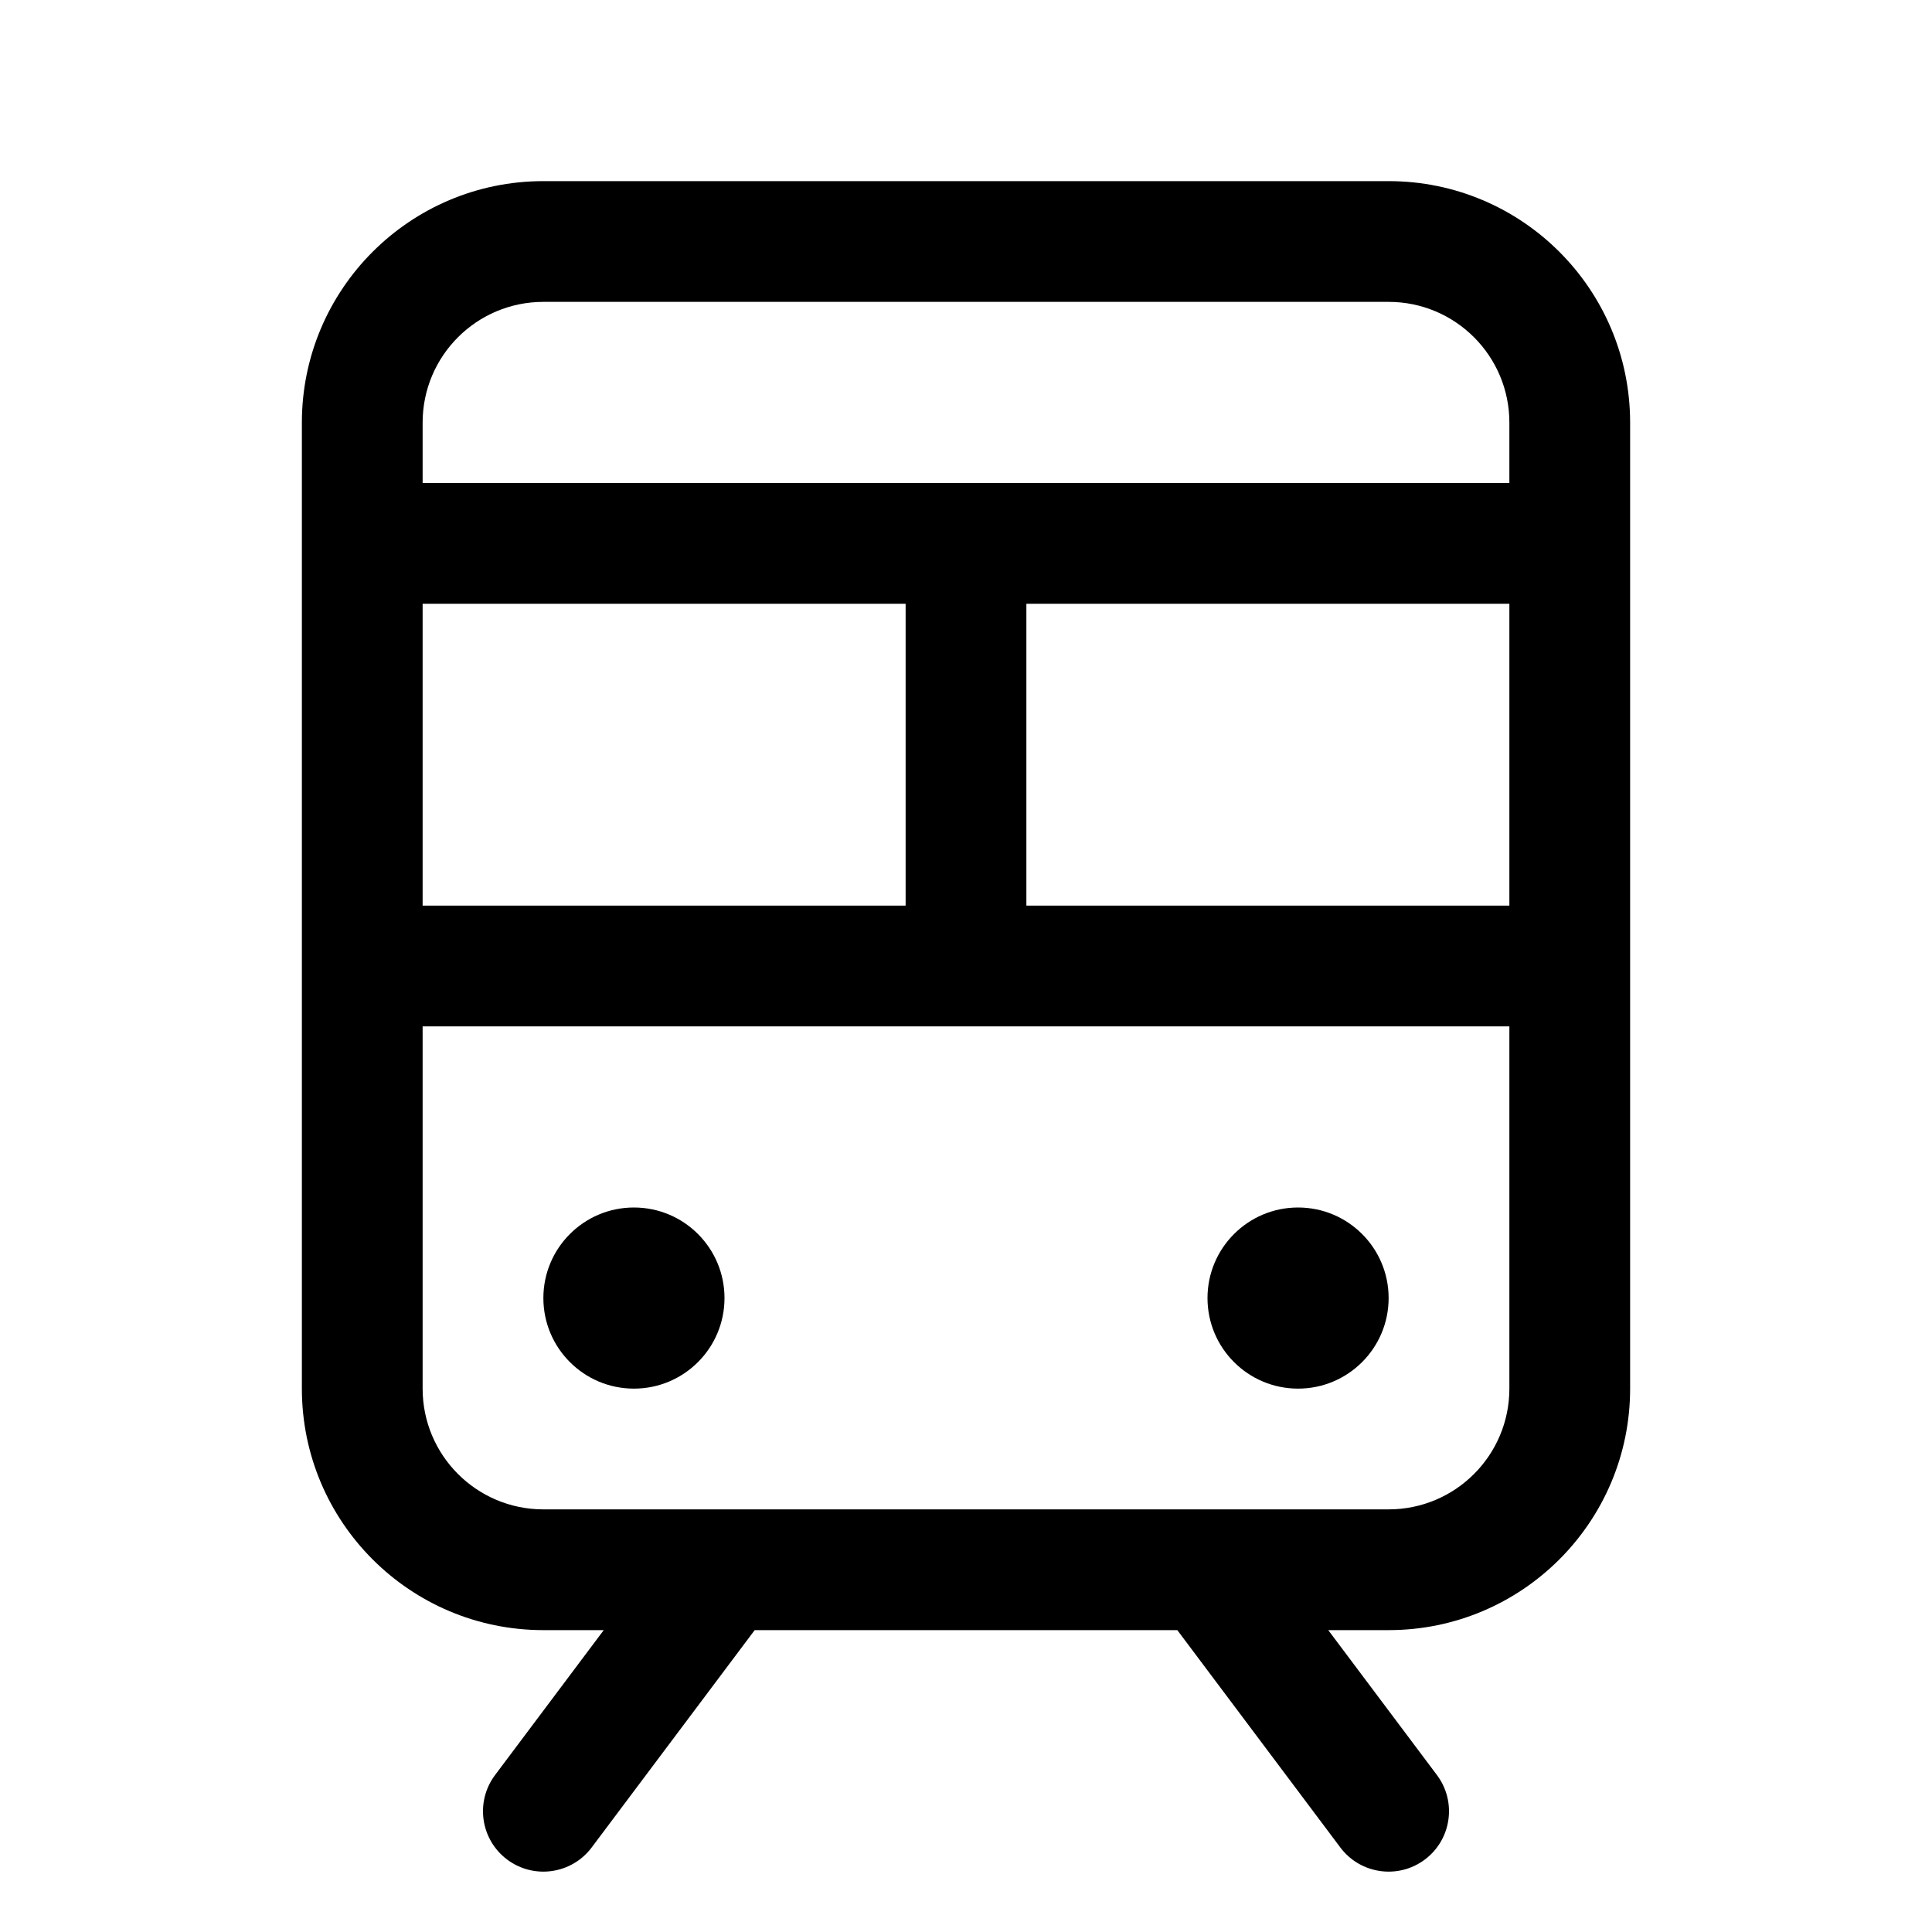
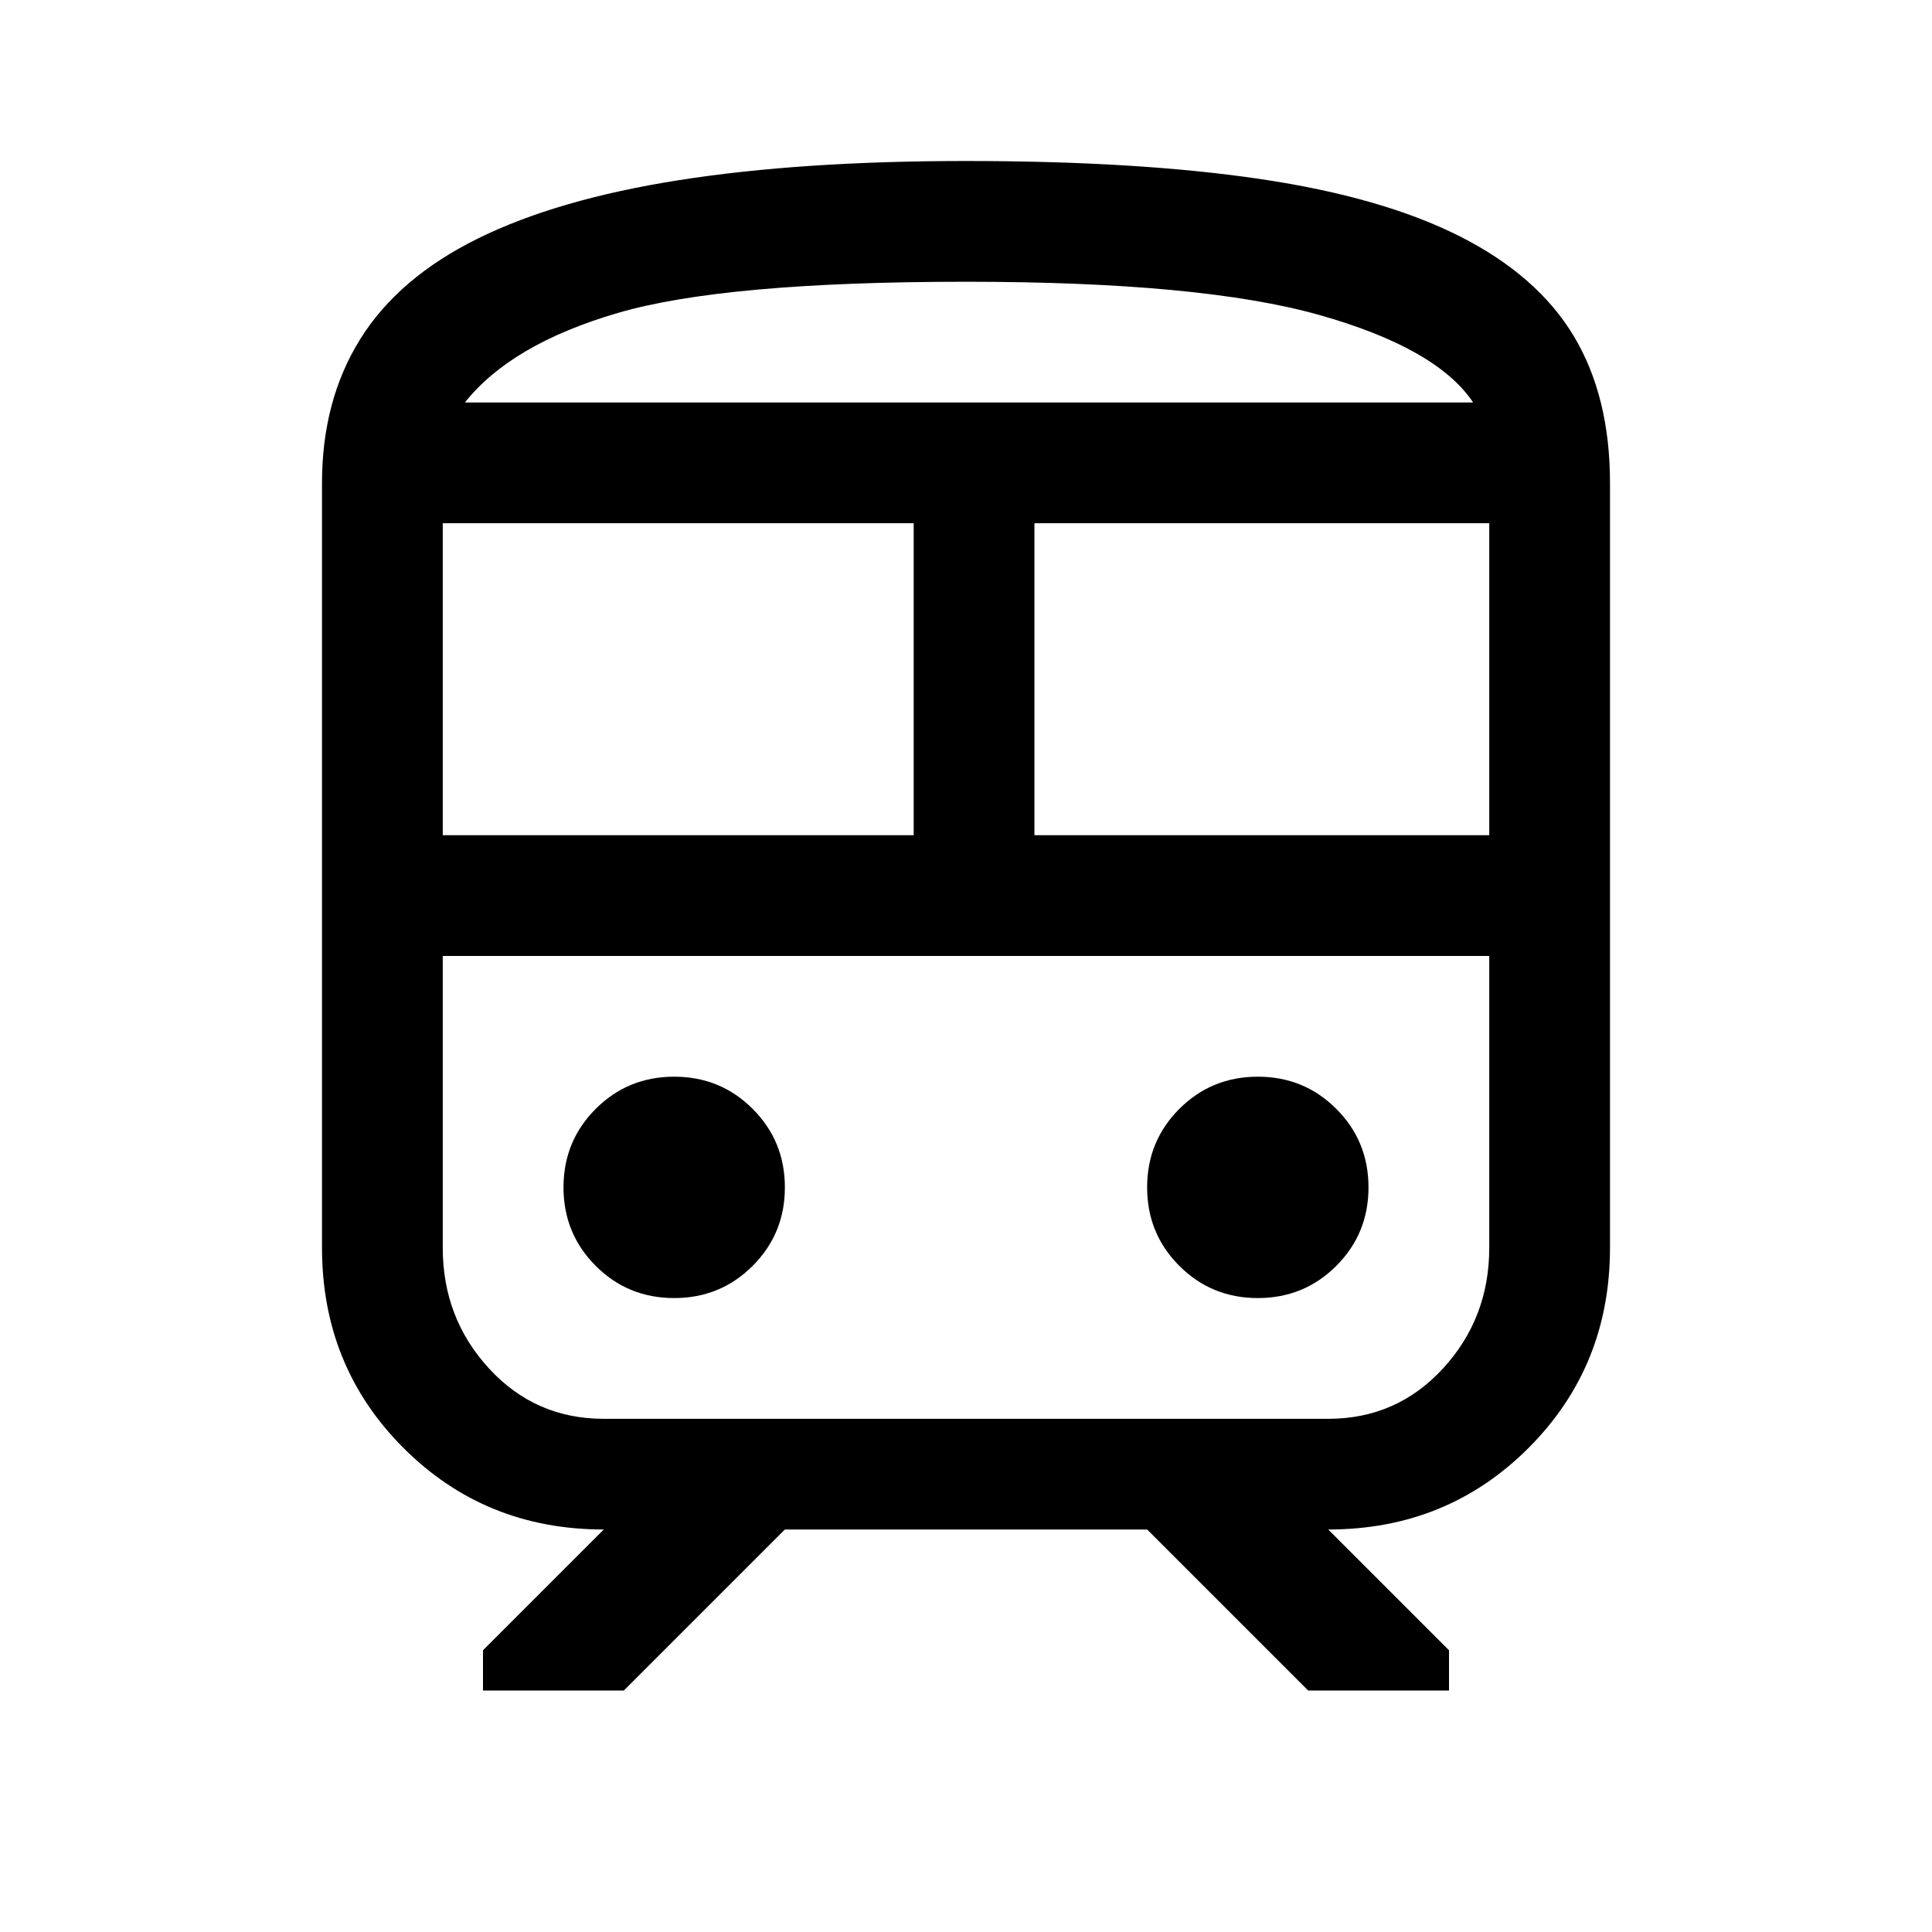
- <svg xmlns="http://www.w3.org/2000/svg" viewBox="0 0 256 256" fill="currentColor">
-   <path d="M184,24H72A32,32,0,0,0,40,56V184a32,32,0,0,0,32,32h8L65.6,235.2a8,8,0,1,0,12.8,9.6L100,216h56l21.6,28.8a8,8,0,1,0,12.8-9.6L176,216h8a32,32,0,0,0,32-32V56A32,32,0,0,0,184,24ZM56,120V80h64v40Zm80-40h64v40H136ZM72,40H184a16,16,0,0,1,16,16v8H56V56A16,16,0,0,1,72,40ZM184,200H72a16,16,0,0,1-16-16V136H200v48A16,16,0,0,1,184,200ZM96,172a12,12,0,1,1-12-12A12,12,0,0,1,96,172Zm88,0a12,12,0,1,1-12-12A12,12,0,0,1,184,172Z" />
+ <svg xmlns="http://www.w3.org/2000/svg" width="48" height="48" viewBox="0 -960 960 960">
+   <path d="M160-340v-380q0-41 19-71.5t58.5-50q39.5-19.5 100-29T480-880q86 0 146.5 9t99 28.5Q764-823 782-793t18 73v380q0 59-40.5 99.5T660-200l60 60v20h-70l-80-80H390l-80 80h-70v-20l60-60q-59 0-99.5-40.5T160-340Zm320-480q-120 0-173 15.5T231-760h501q-18-27-76.5-43.5T480-820ZM220-545h234v-155H220v155Zm440 60H220h520-80Zm-146-60h226v-155H514v155ZM374-331q16-16 16-39t-16-39q-16-16-39-16t-39 16q-16 16-16 39t16 39q16 16 39 16t39-16Zm290 0q16-16 16-39t-16-39q-16-16-39-16t-39 16q-16 16-16 39t16 39q16 16 39 16t39-16Zm-364 76h360q34 0 57-25t23-60v-145H220v145q0 35 23 60t57 25Zm180-505h252-501 249Z" />
</svg>
